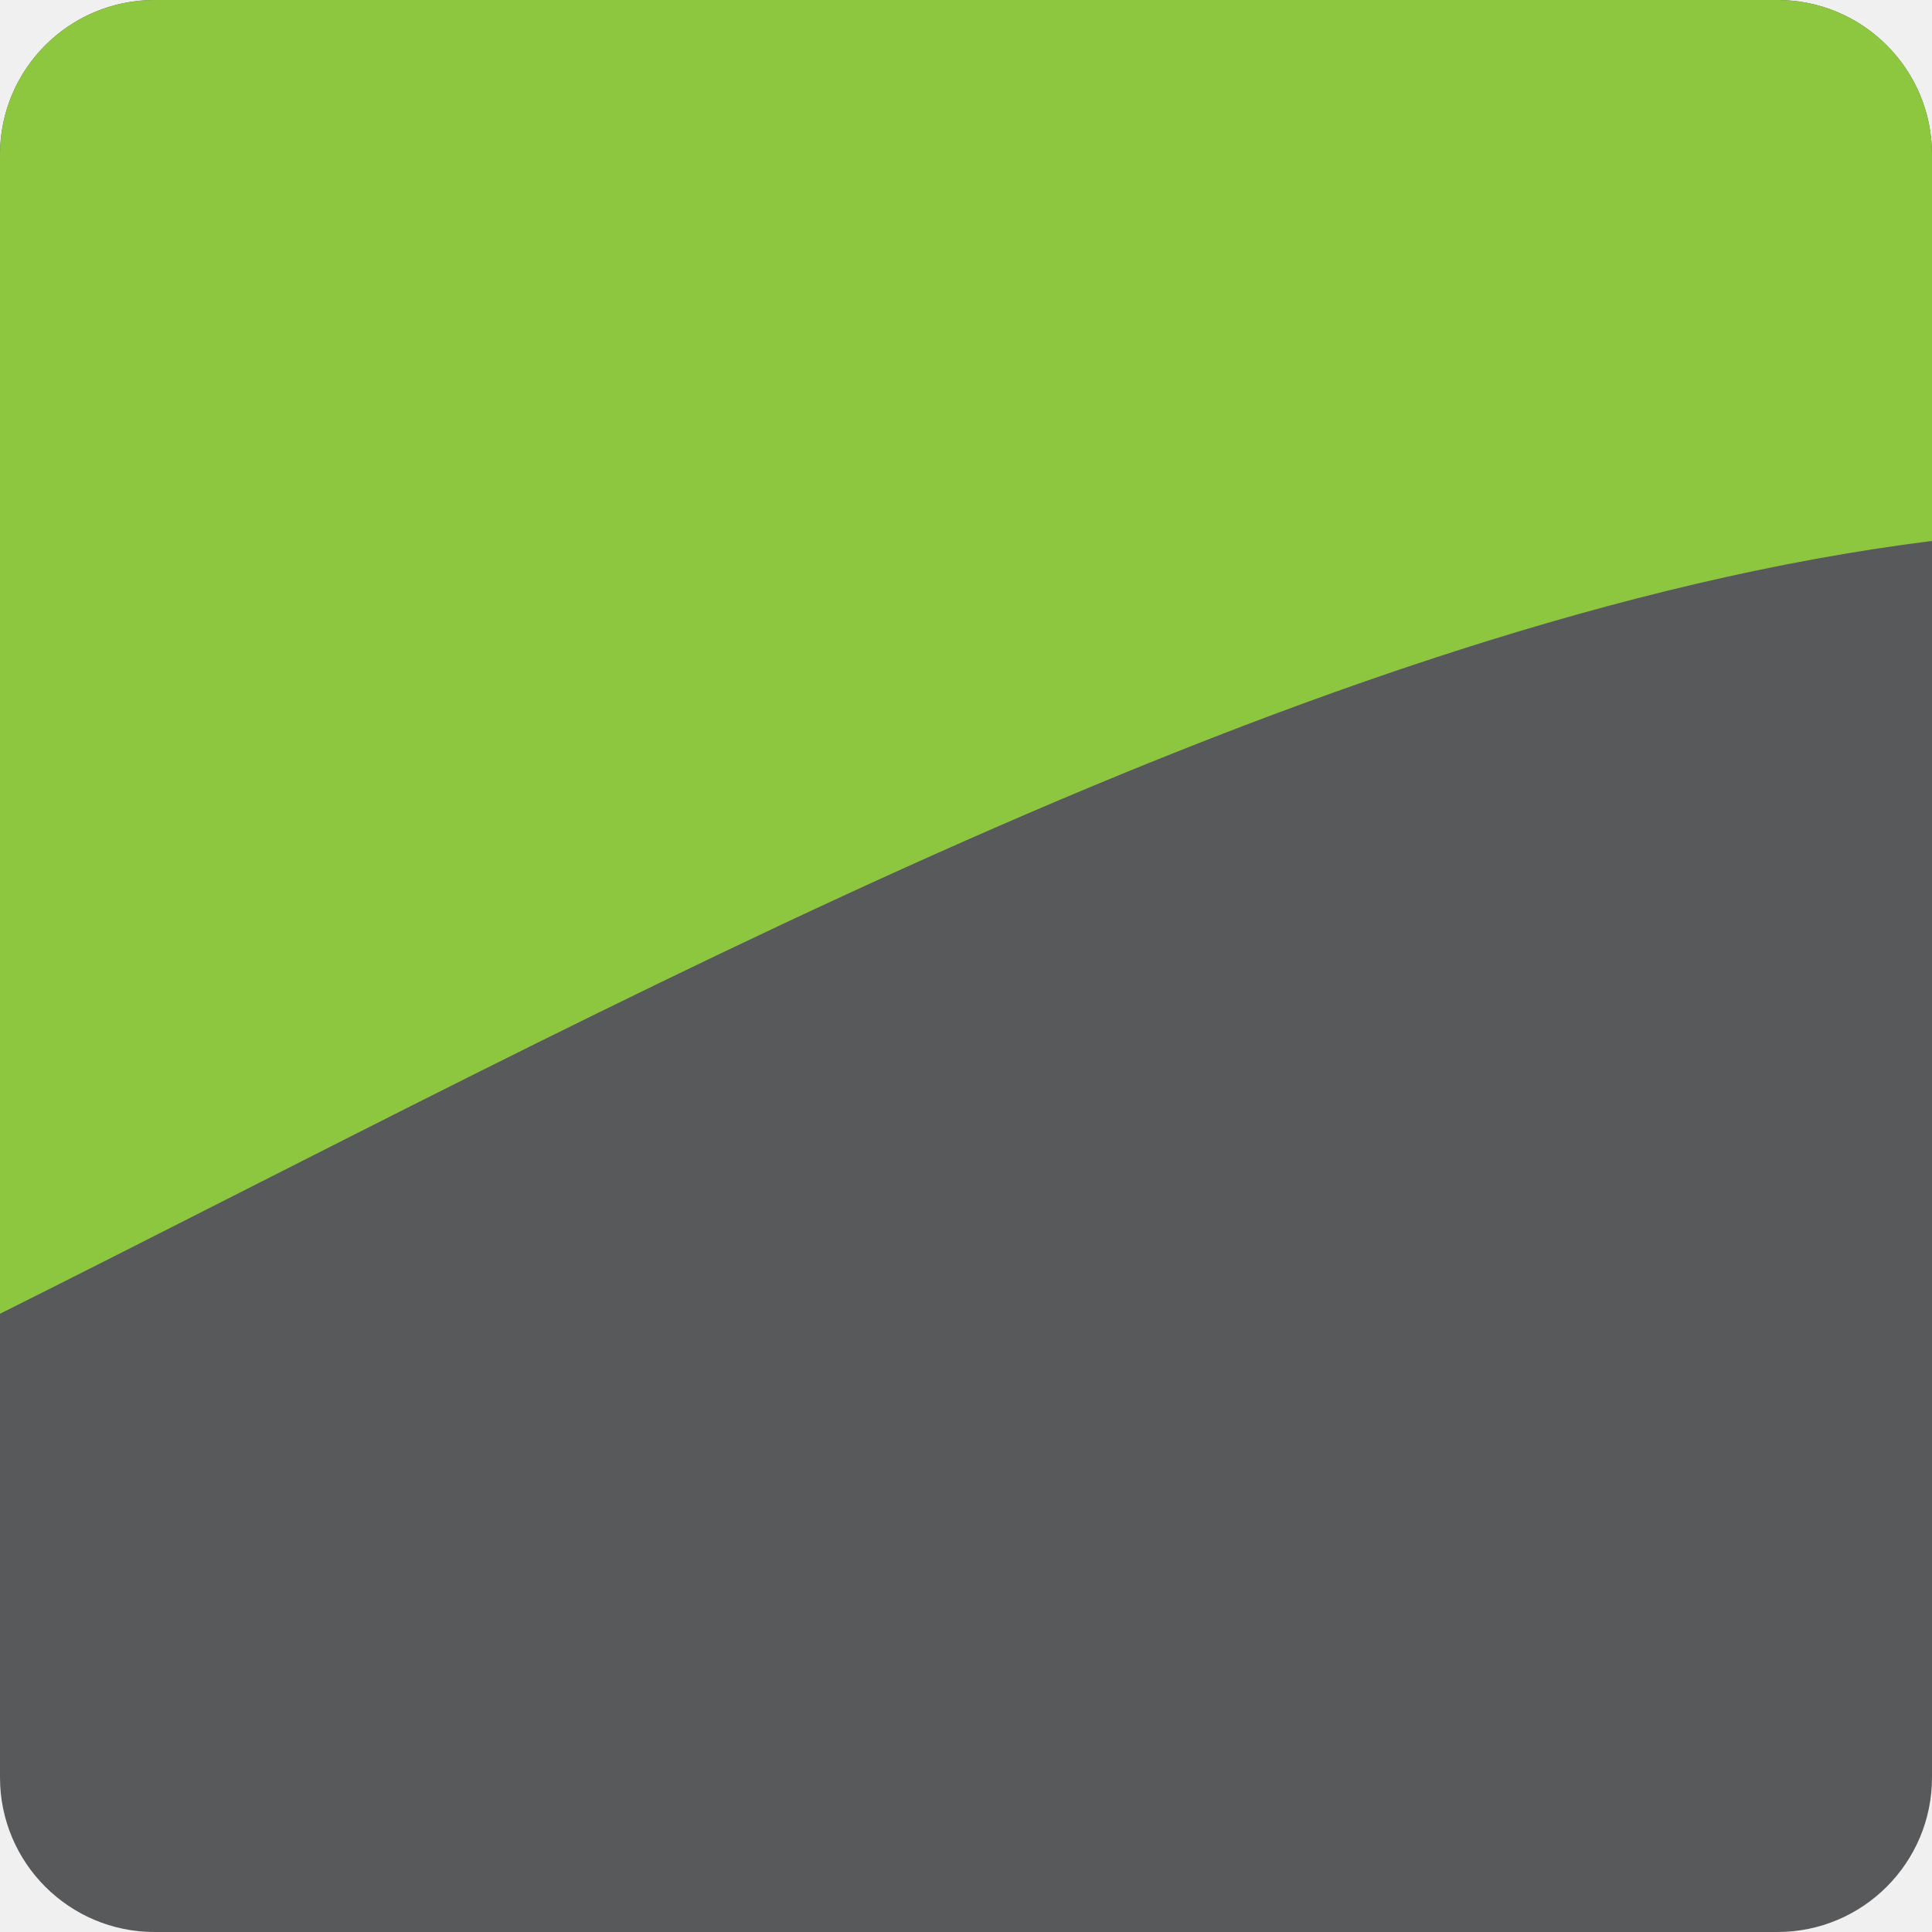
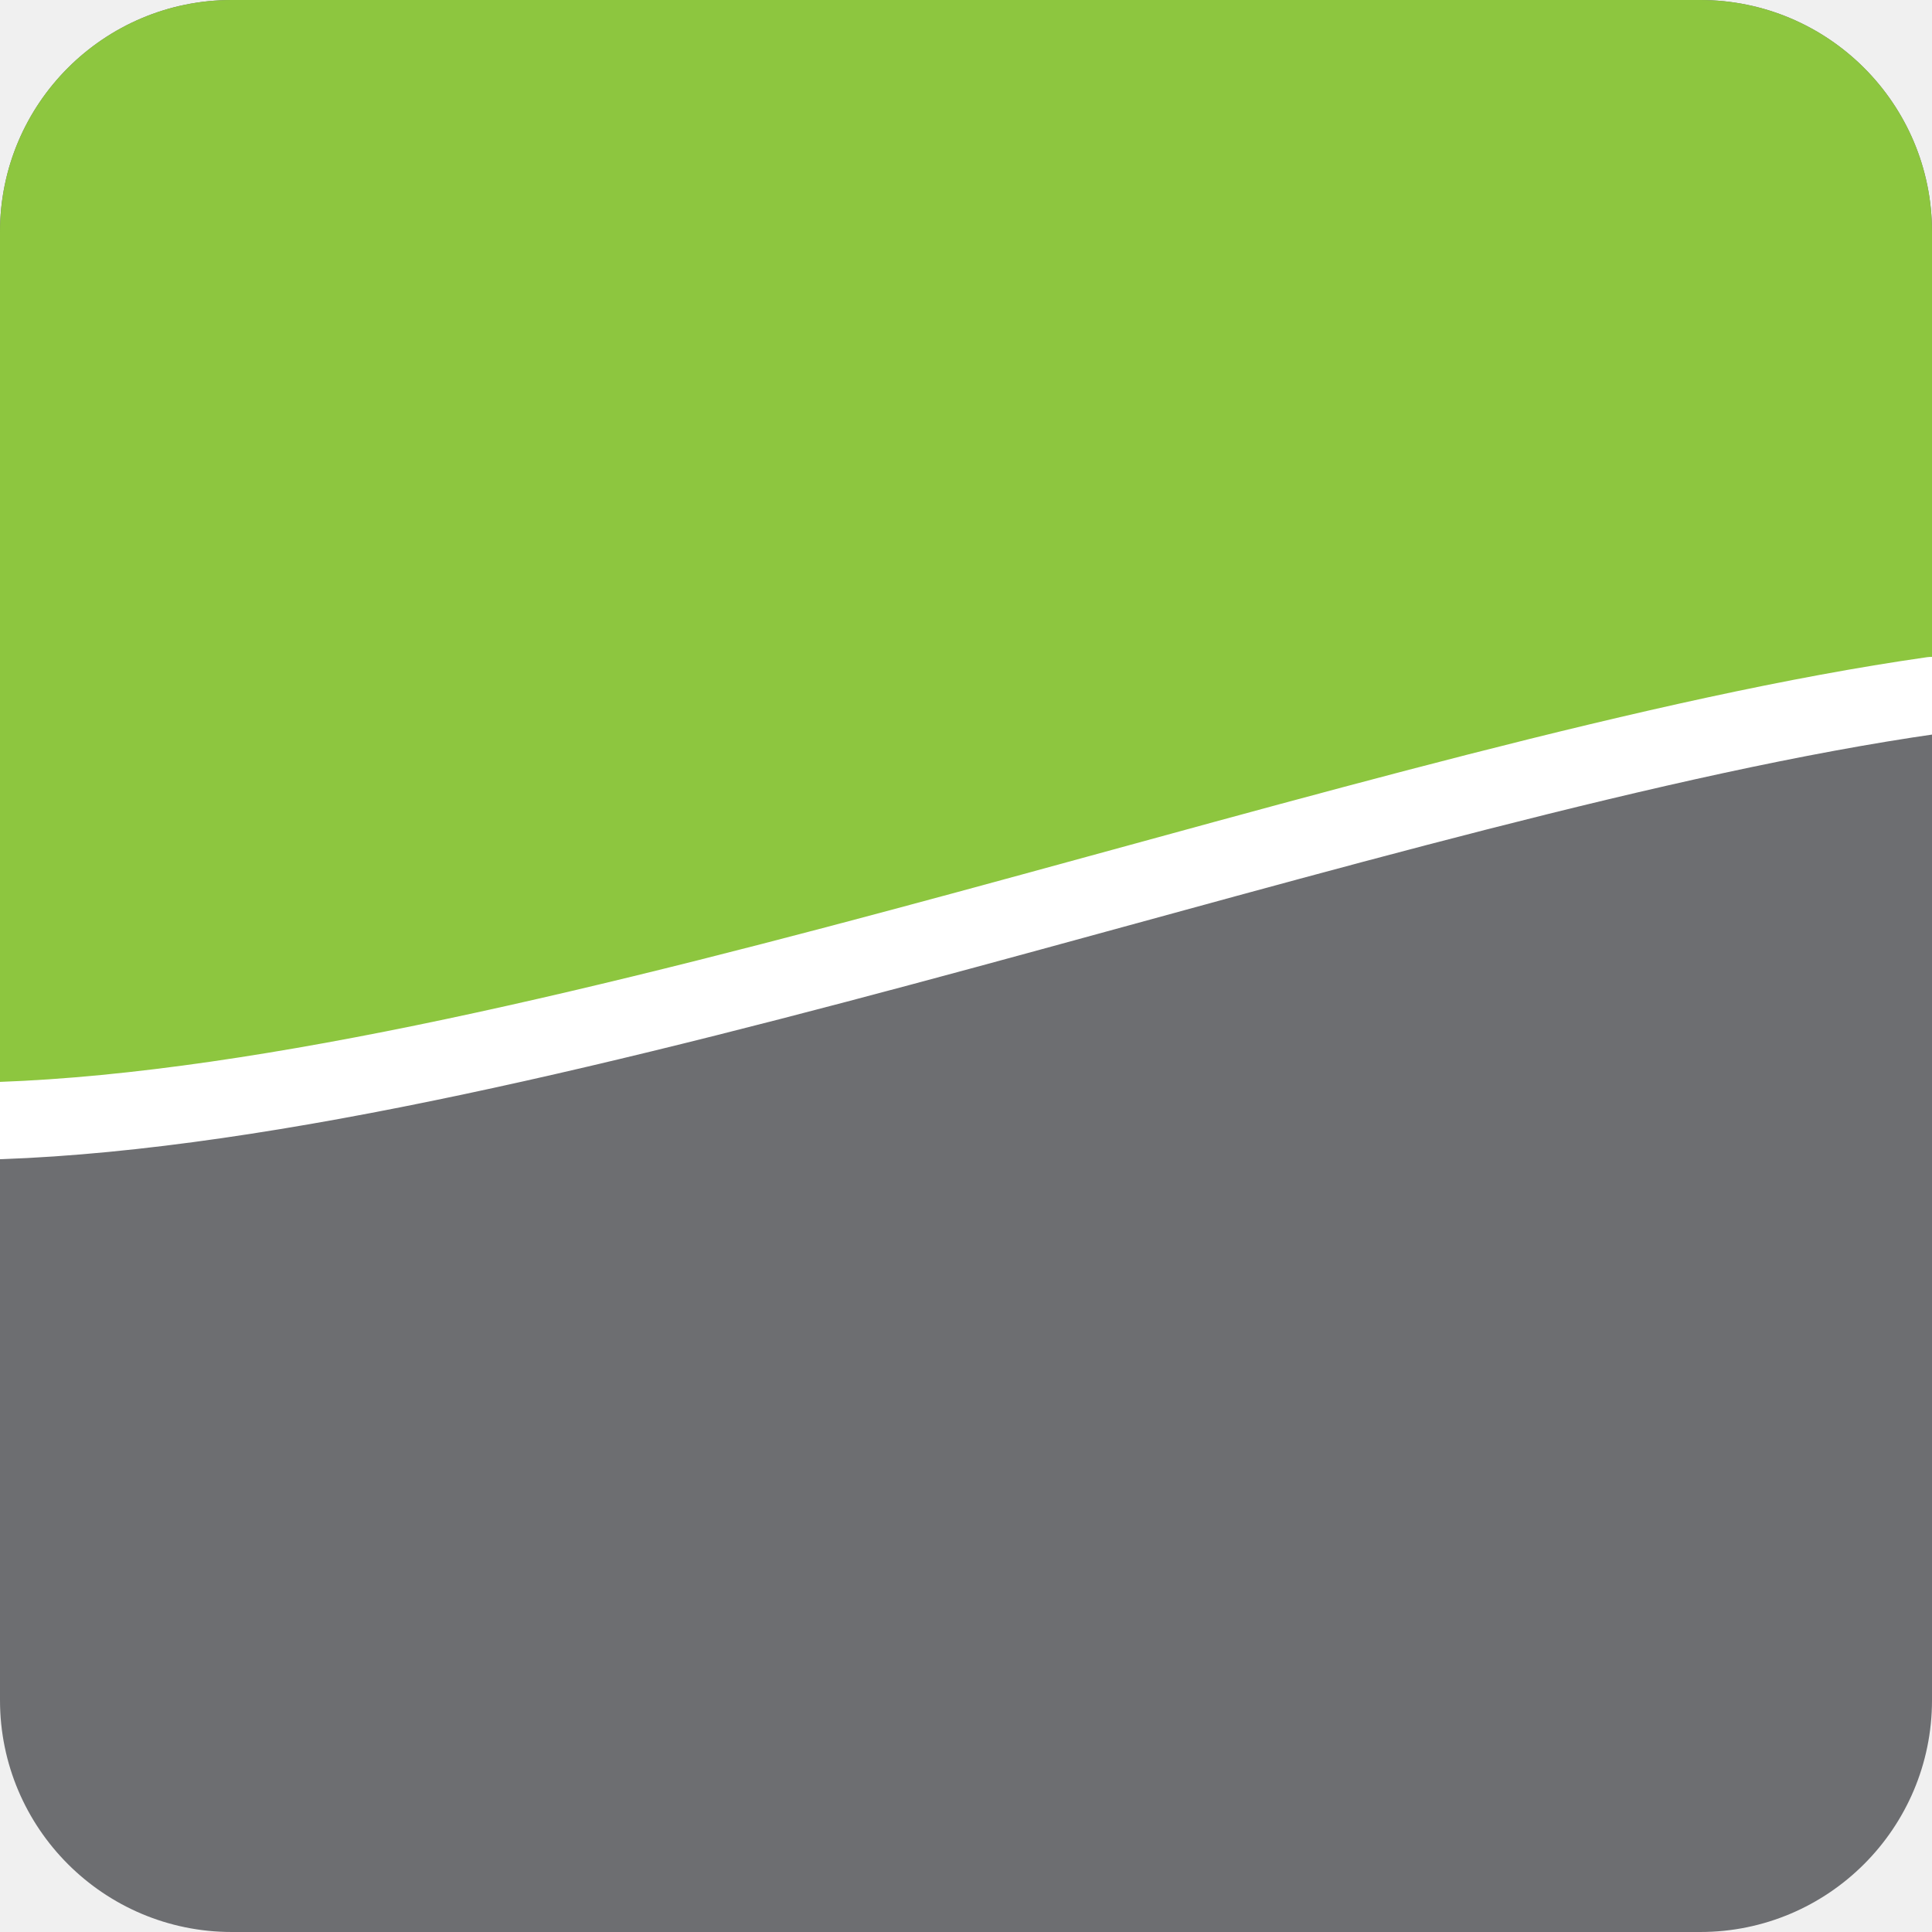
<svg xmlns="http://www.w3.org/2000/svg" viewBox="0 0 100 100">
  <defs>
    <clipPath id="box">
-       <rect width="100" height="100" rx="8" />
+       <rect width="100" height="100" rx="12" />
    </clipPath>
  </defs>
-   <rect width="100" height="100" rx="8" fill="#58595B" />
-   <path clip-path="url(#box)" d="M 0,0 L 100,0 L 100,28 C 68,32 32,52 0,68 Z" fill="#8DC63F" />
+   <rect width="100" height="100" rx="12" fill="#6D6E71" />
+   <path clip-path="url(#box)" d="M 0,0 L 100,0 L 100,36 C 72,40 28,57 0,58 Z" fill="#8DC63F" />
+   <path clip-path="url(#box)" d="M 0,58 C 28,57 72,40 100,36" fill="none" stroke="white" stroke-width="4" stroke-linecap="round" />
</svg>
